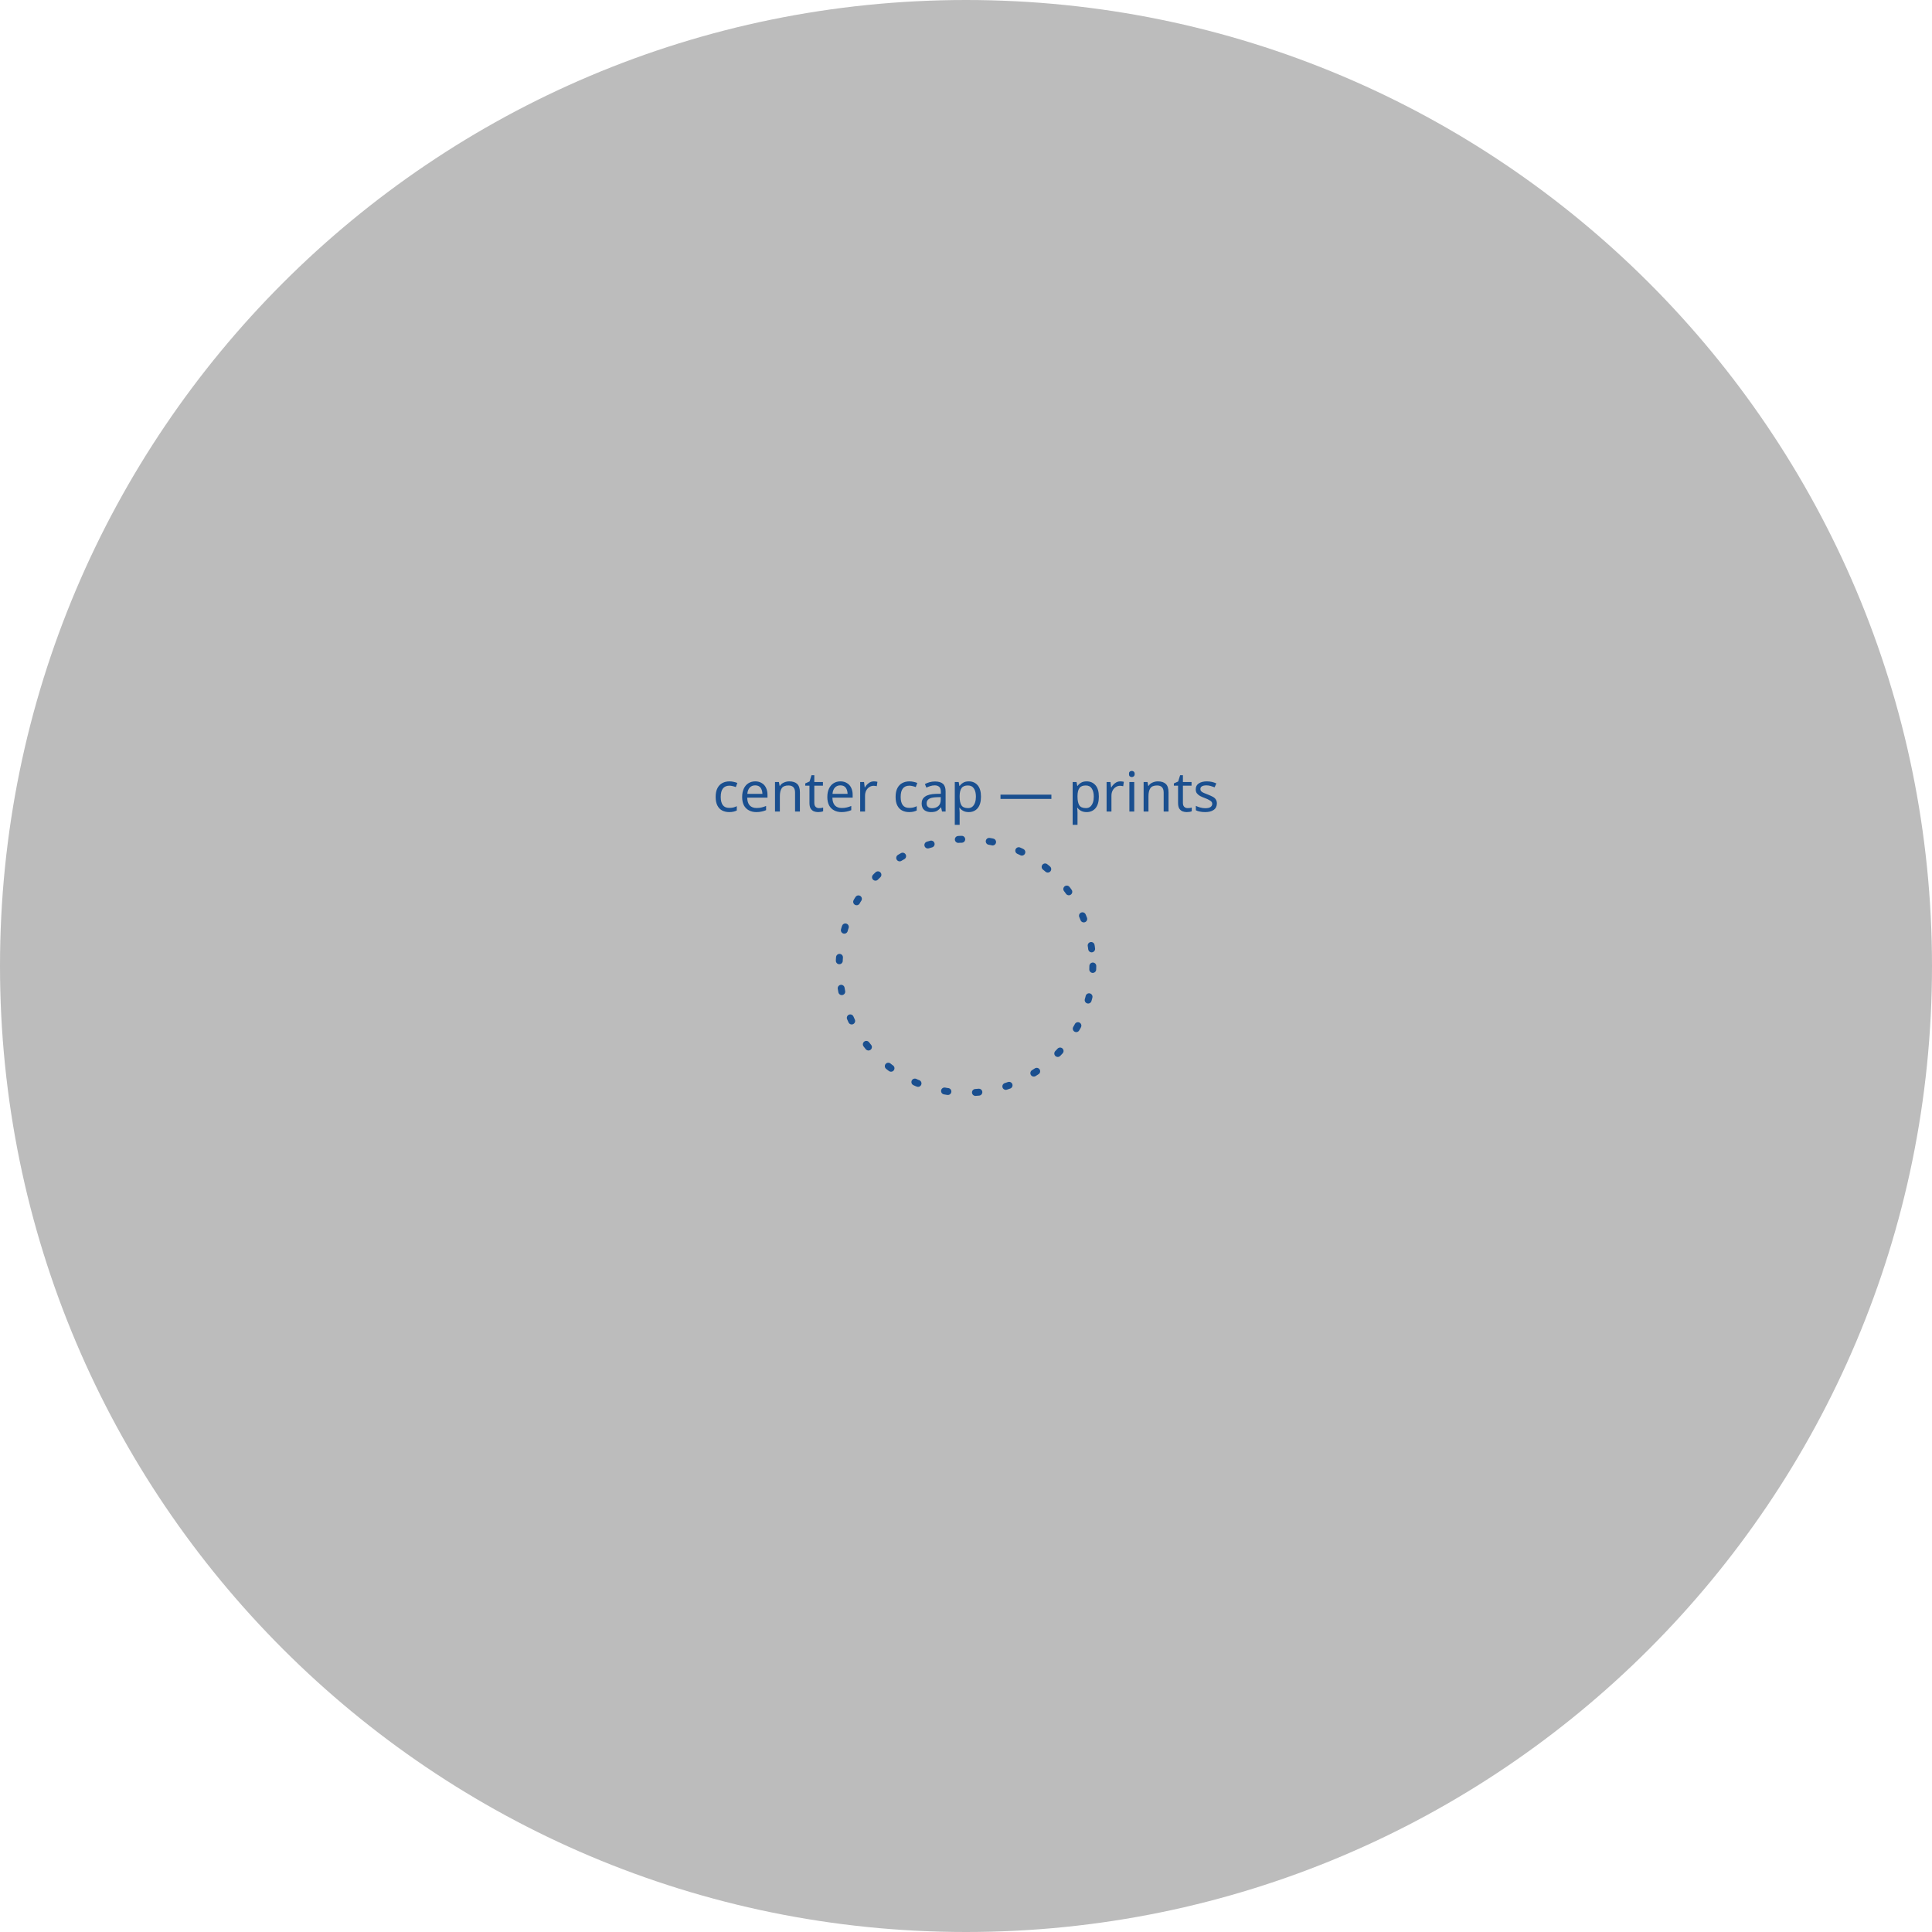
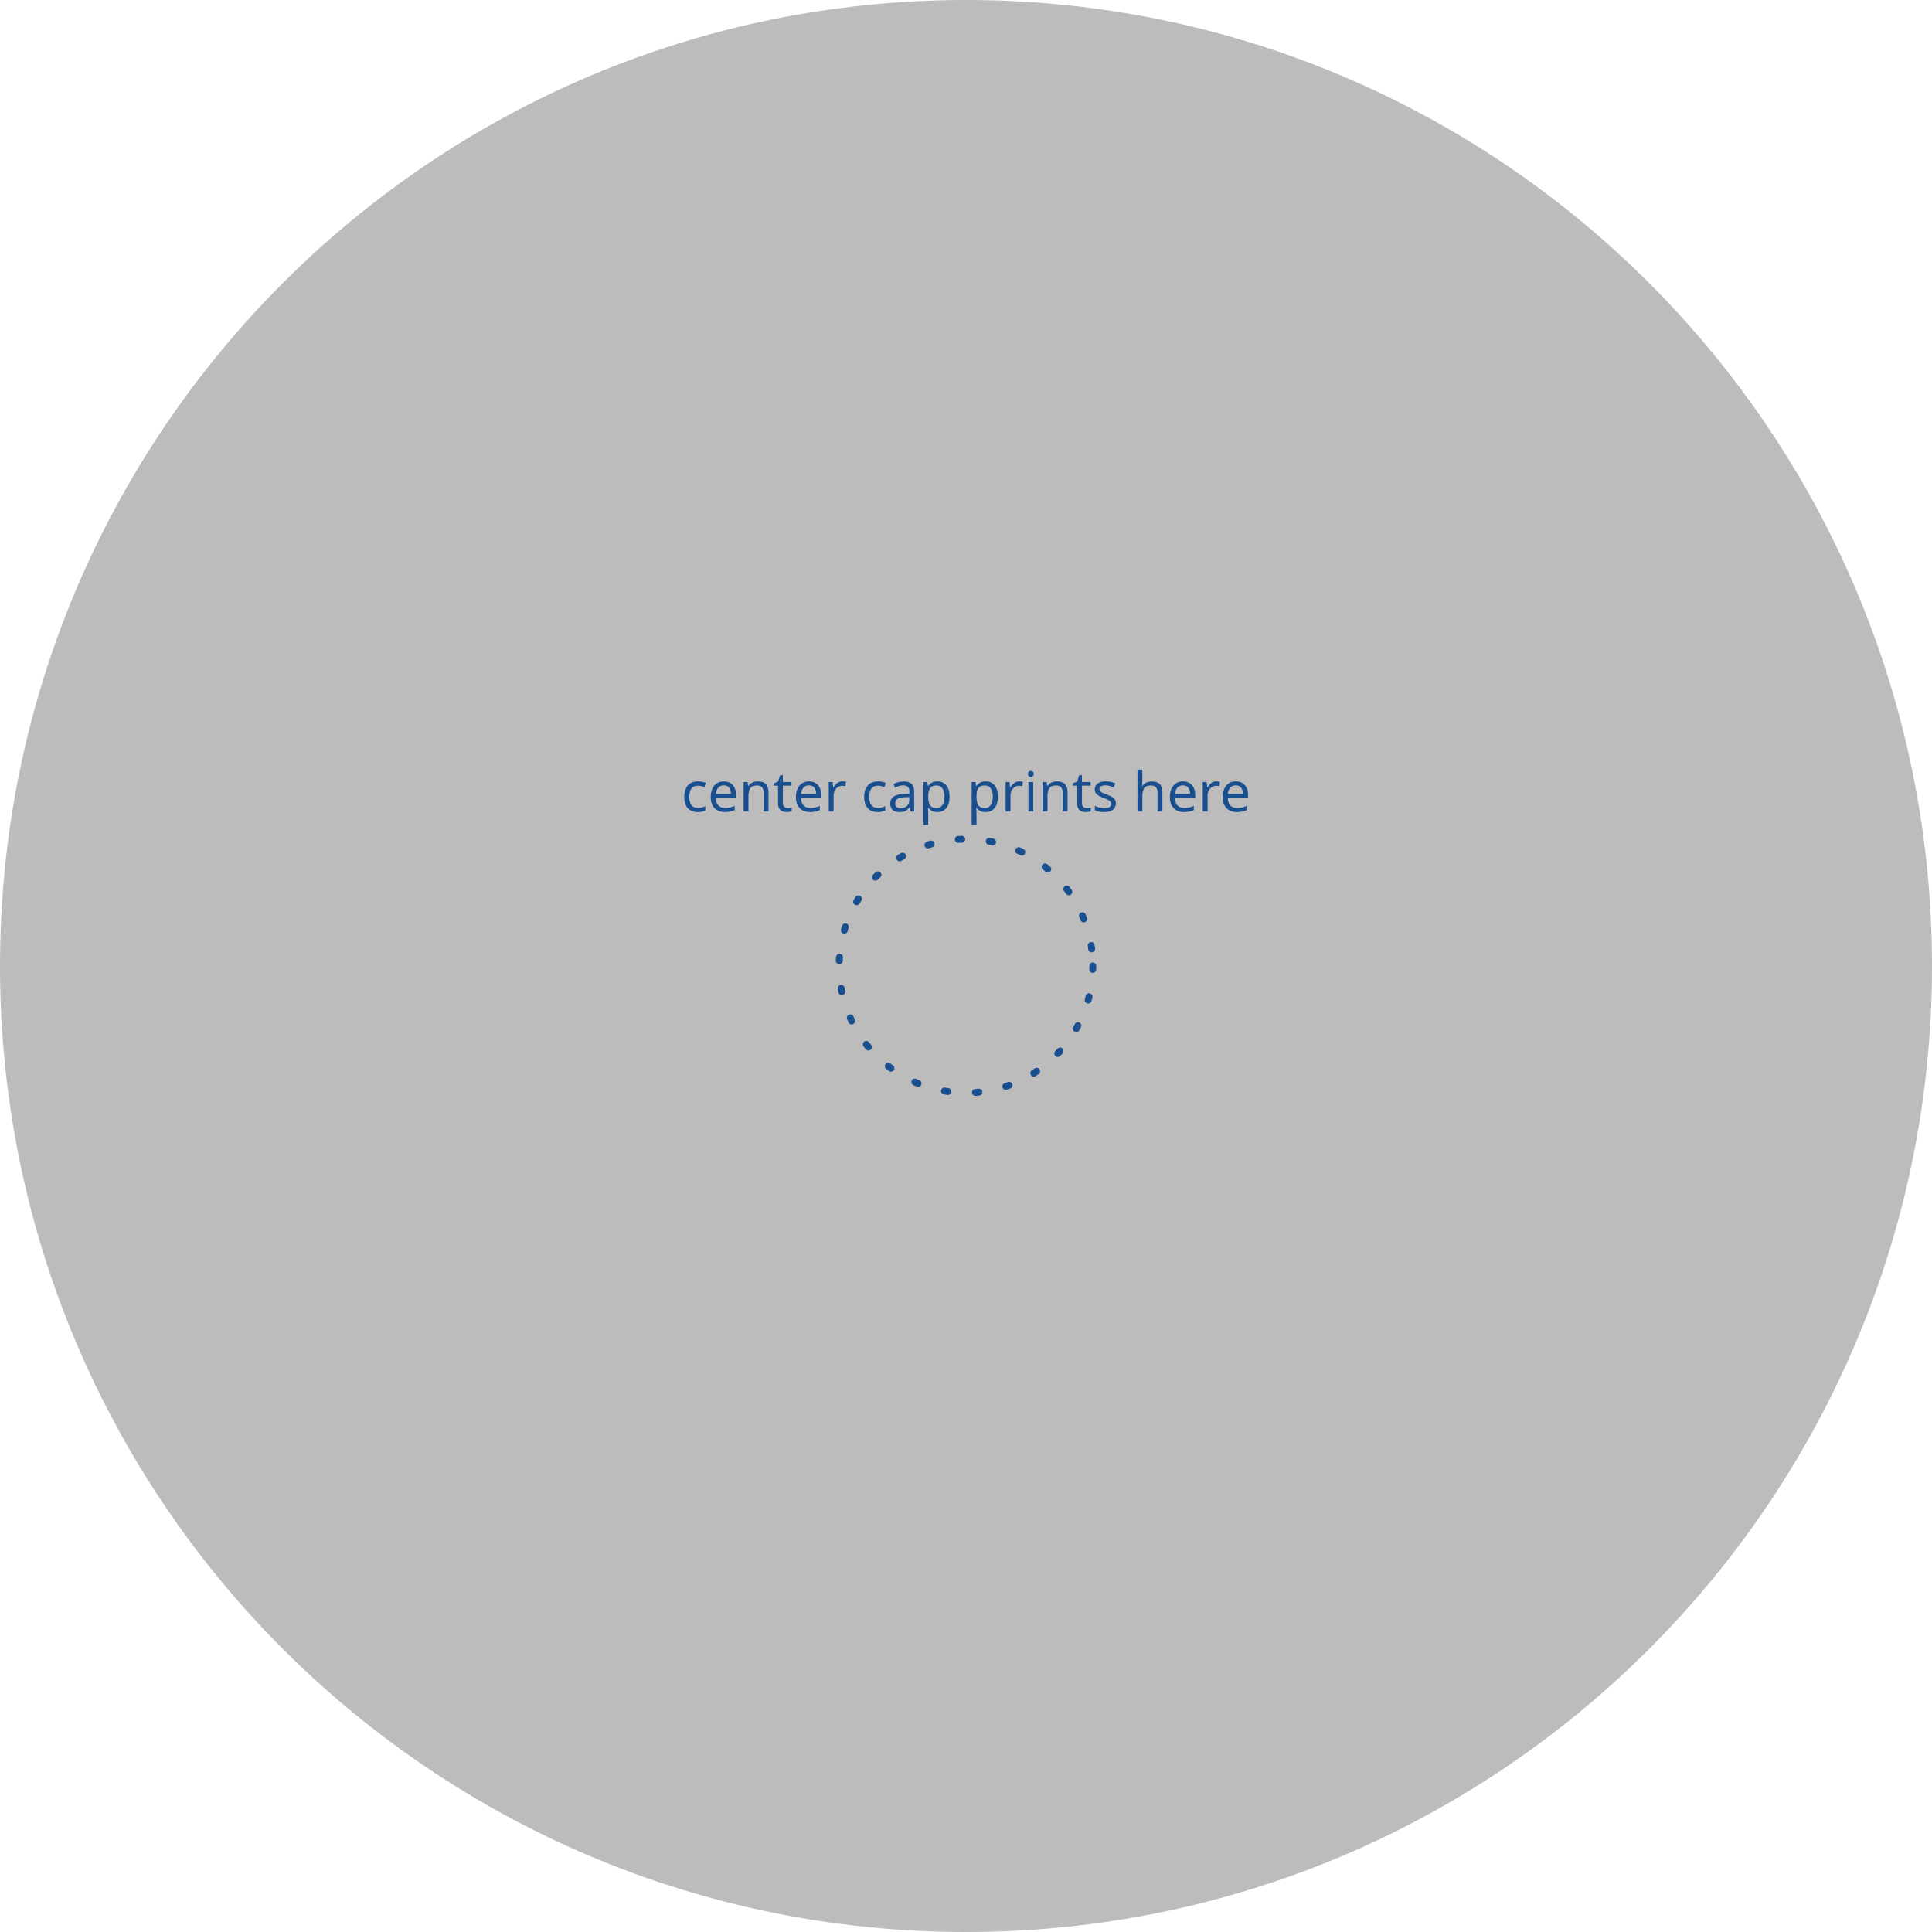
<svg xmlns="http://www.w3.org/2000/svg" width="280mm" height="280mm" viewBox="0 0 280 280">
  <circle cx="140" cy="140" r="140" fill="#bcbcbc" />
  <circle cx="140" cy="140" r="18.38" fill="none" stroke="#1a4f8f" stroke-width="1" stroke-linecap="round" stroke-dasharray="0.5 4" />
-   <text x="140" y="117.62" text-anchor="middle" font-family="sans-serif" font-size="8" fill="#1a4f8f">center cap — prints</text>
+   <text x="140" y="117.62" text-anchor="middle" font-family="sans-serif" font-size="8" fill="#1a4f8f">center cap prints here</text>
</svg>
